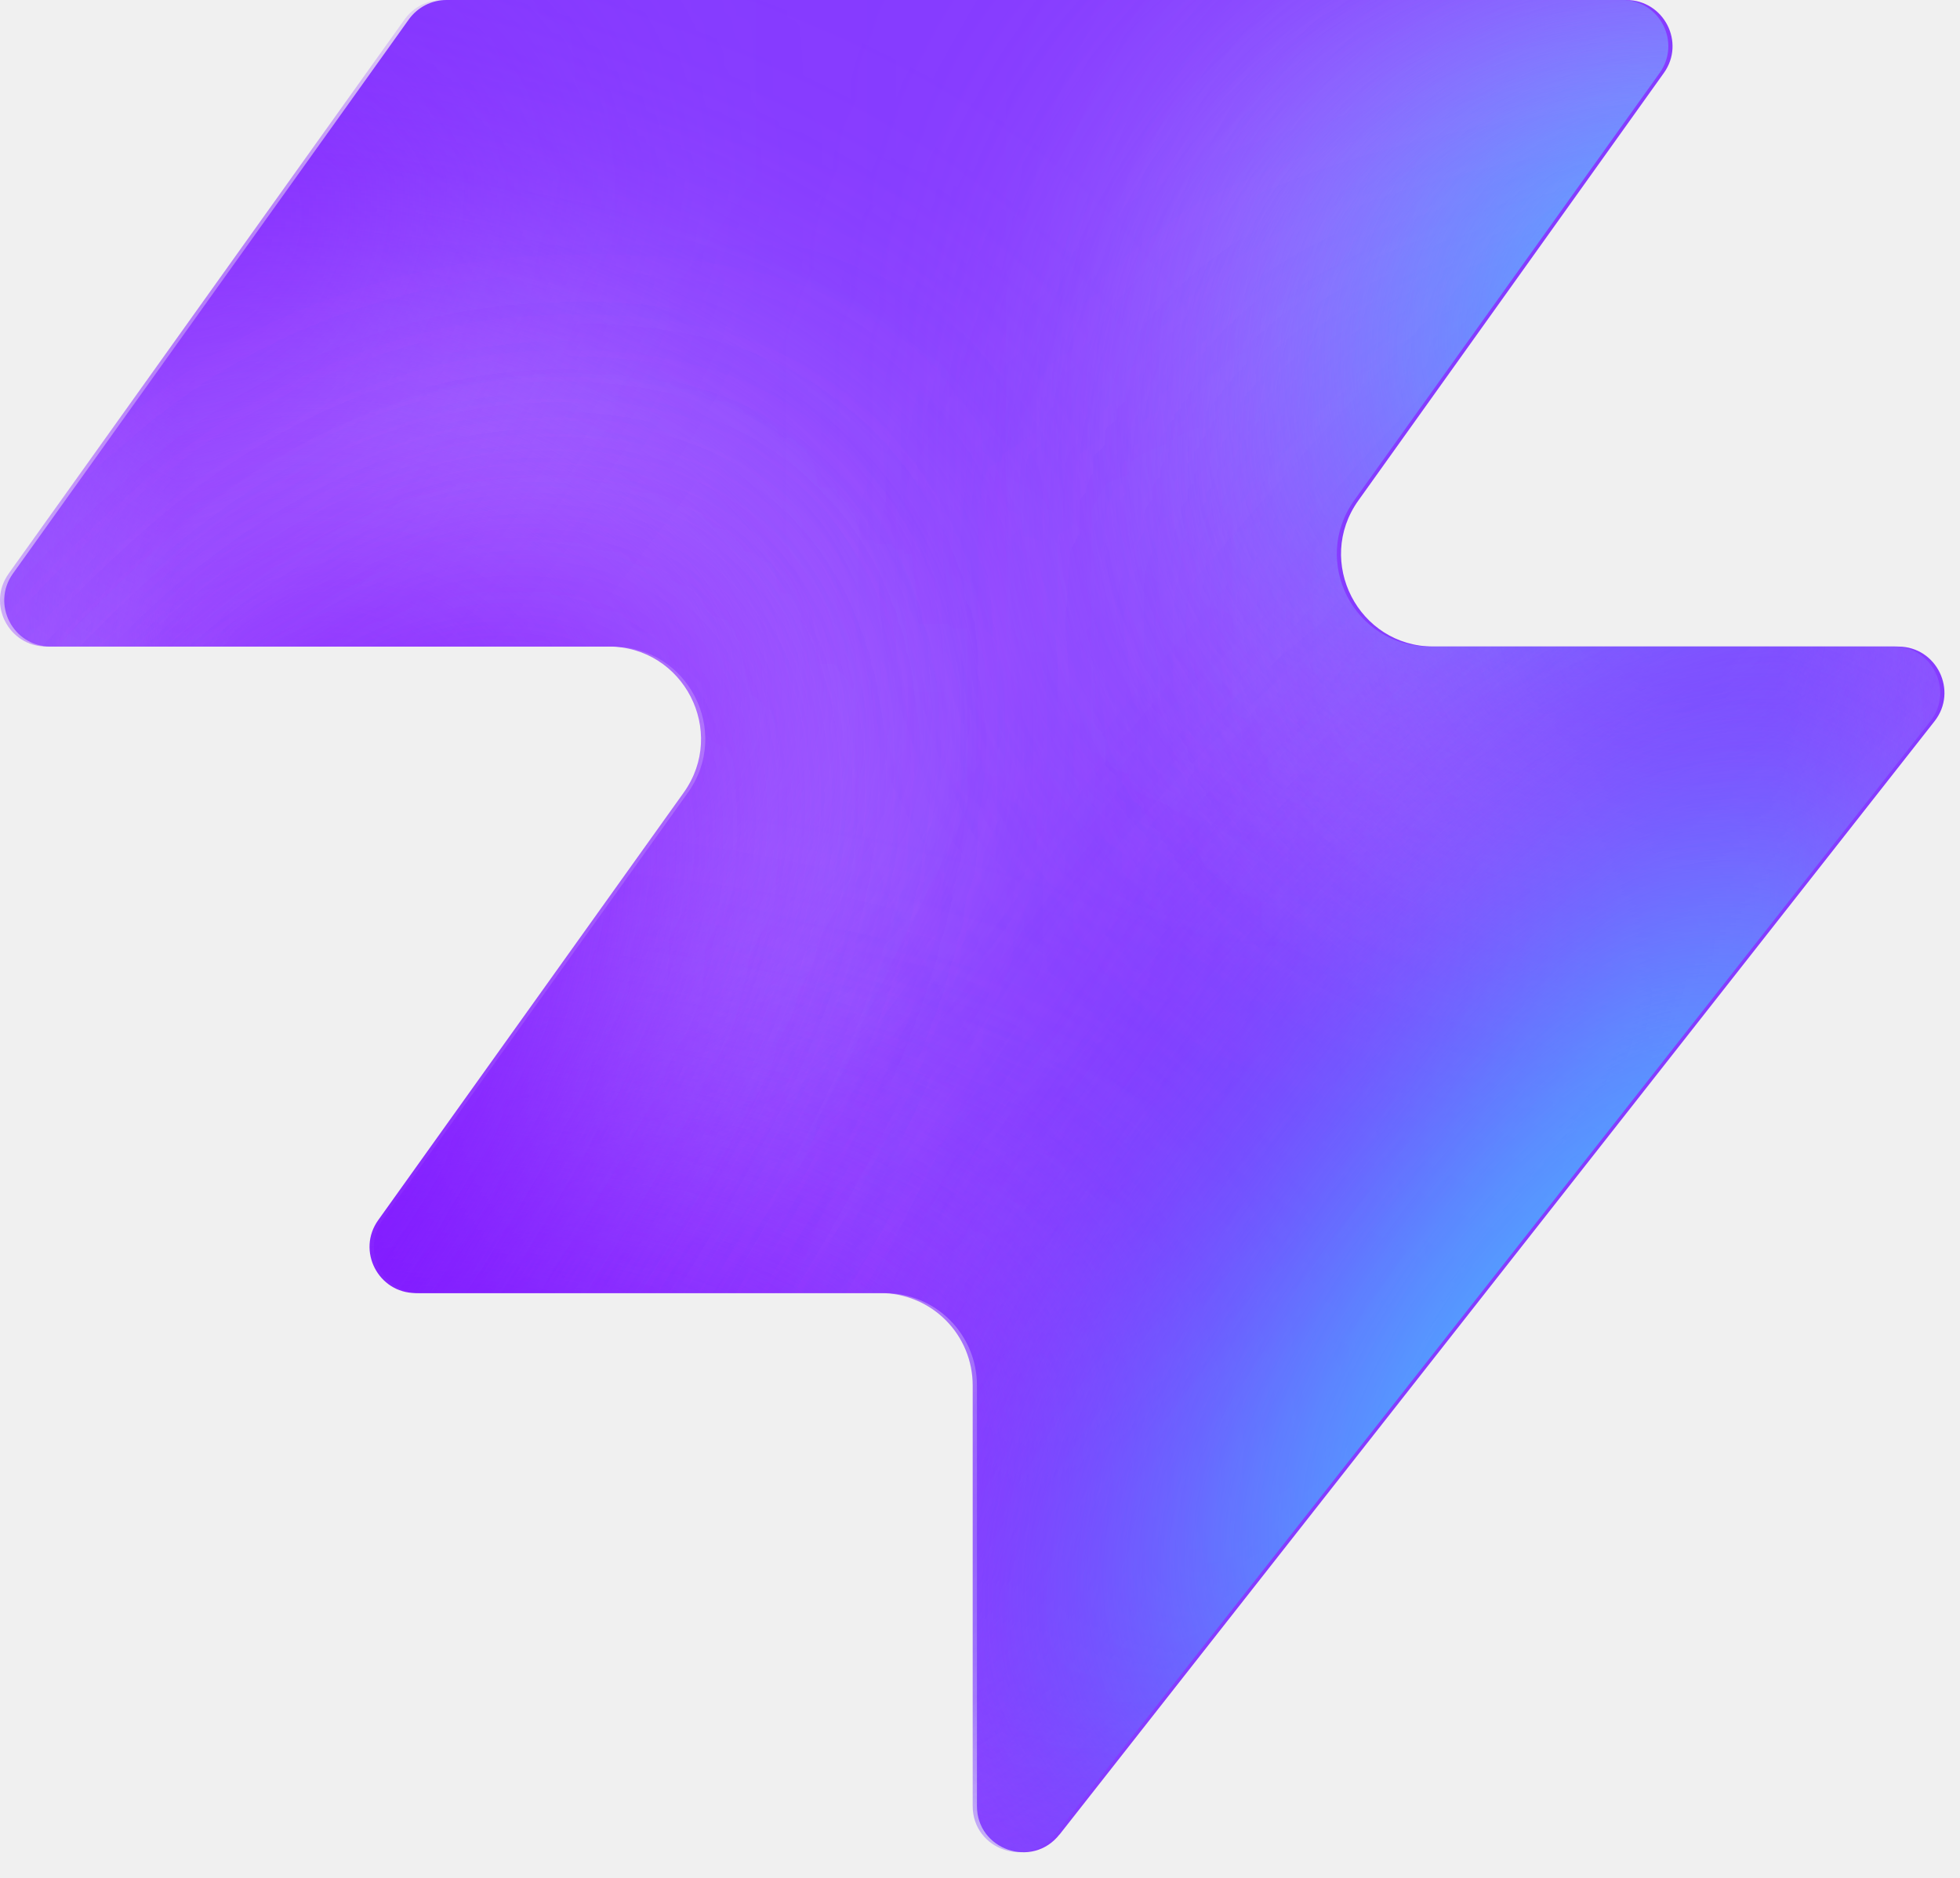
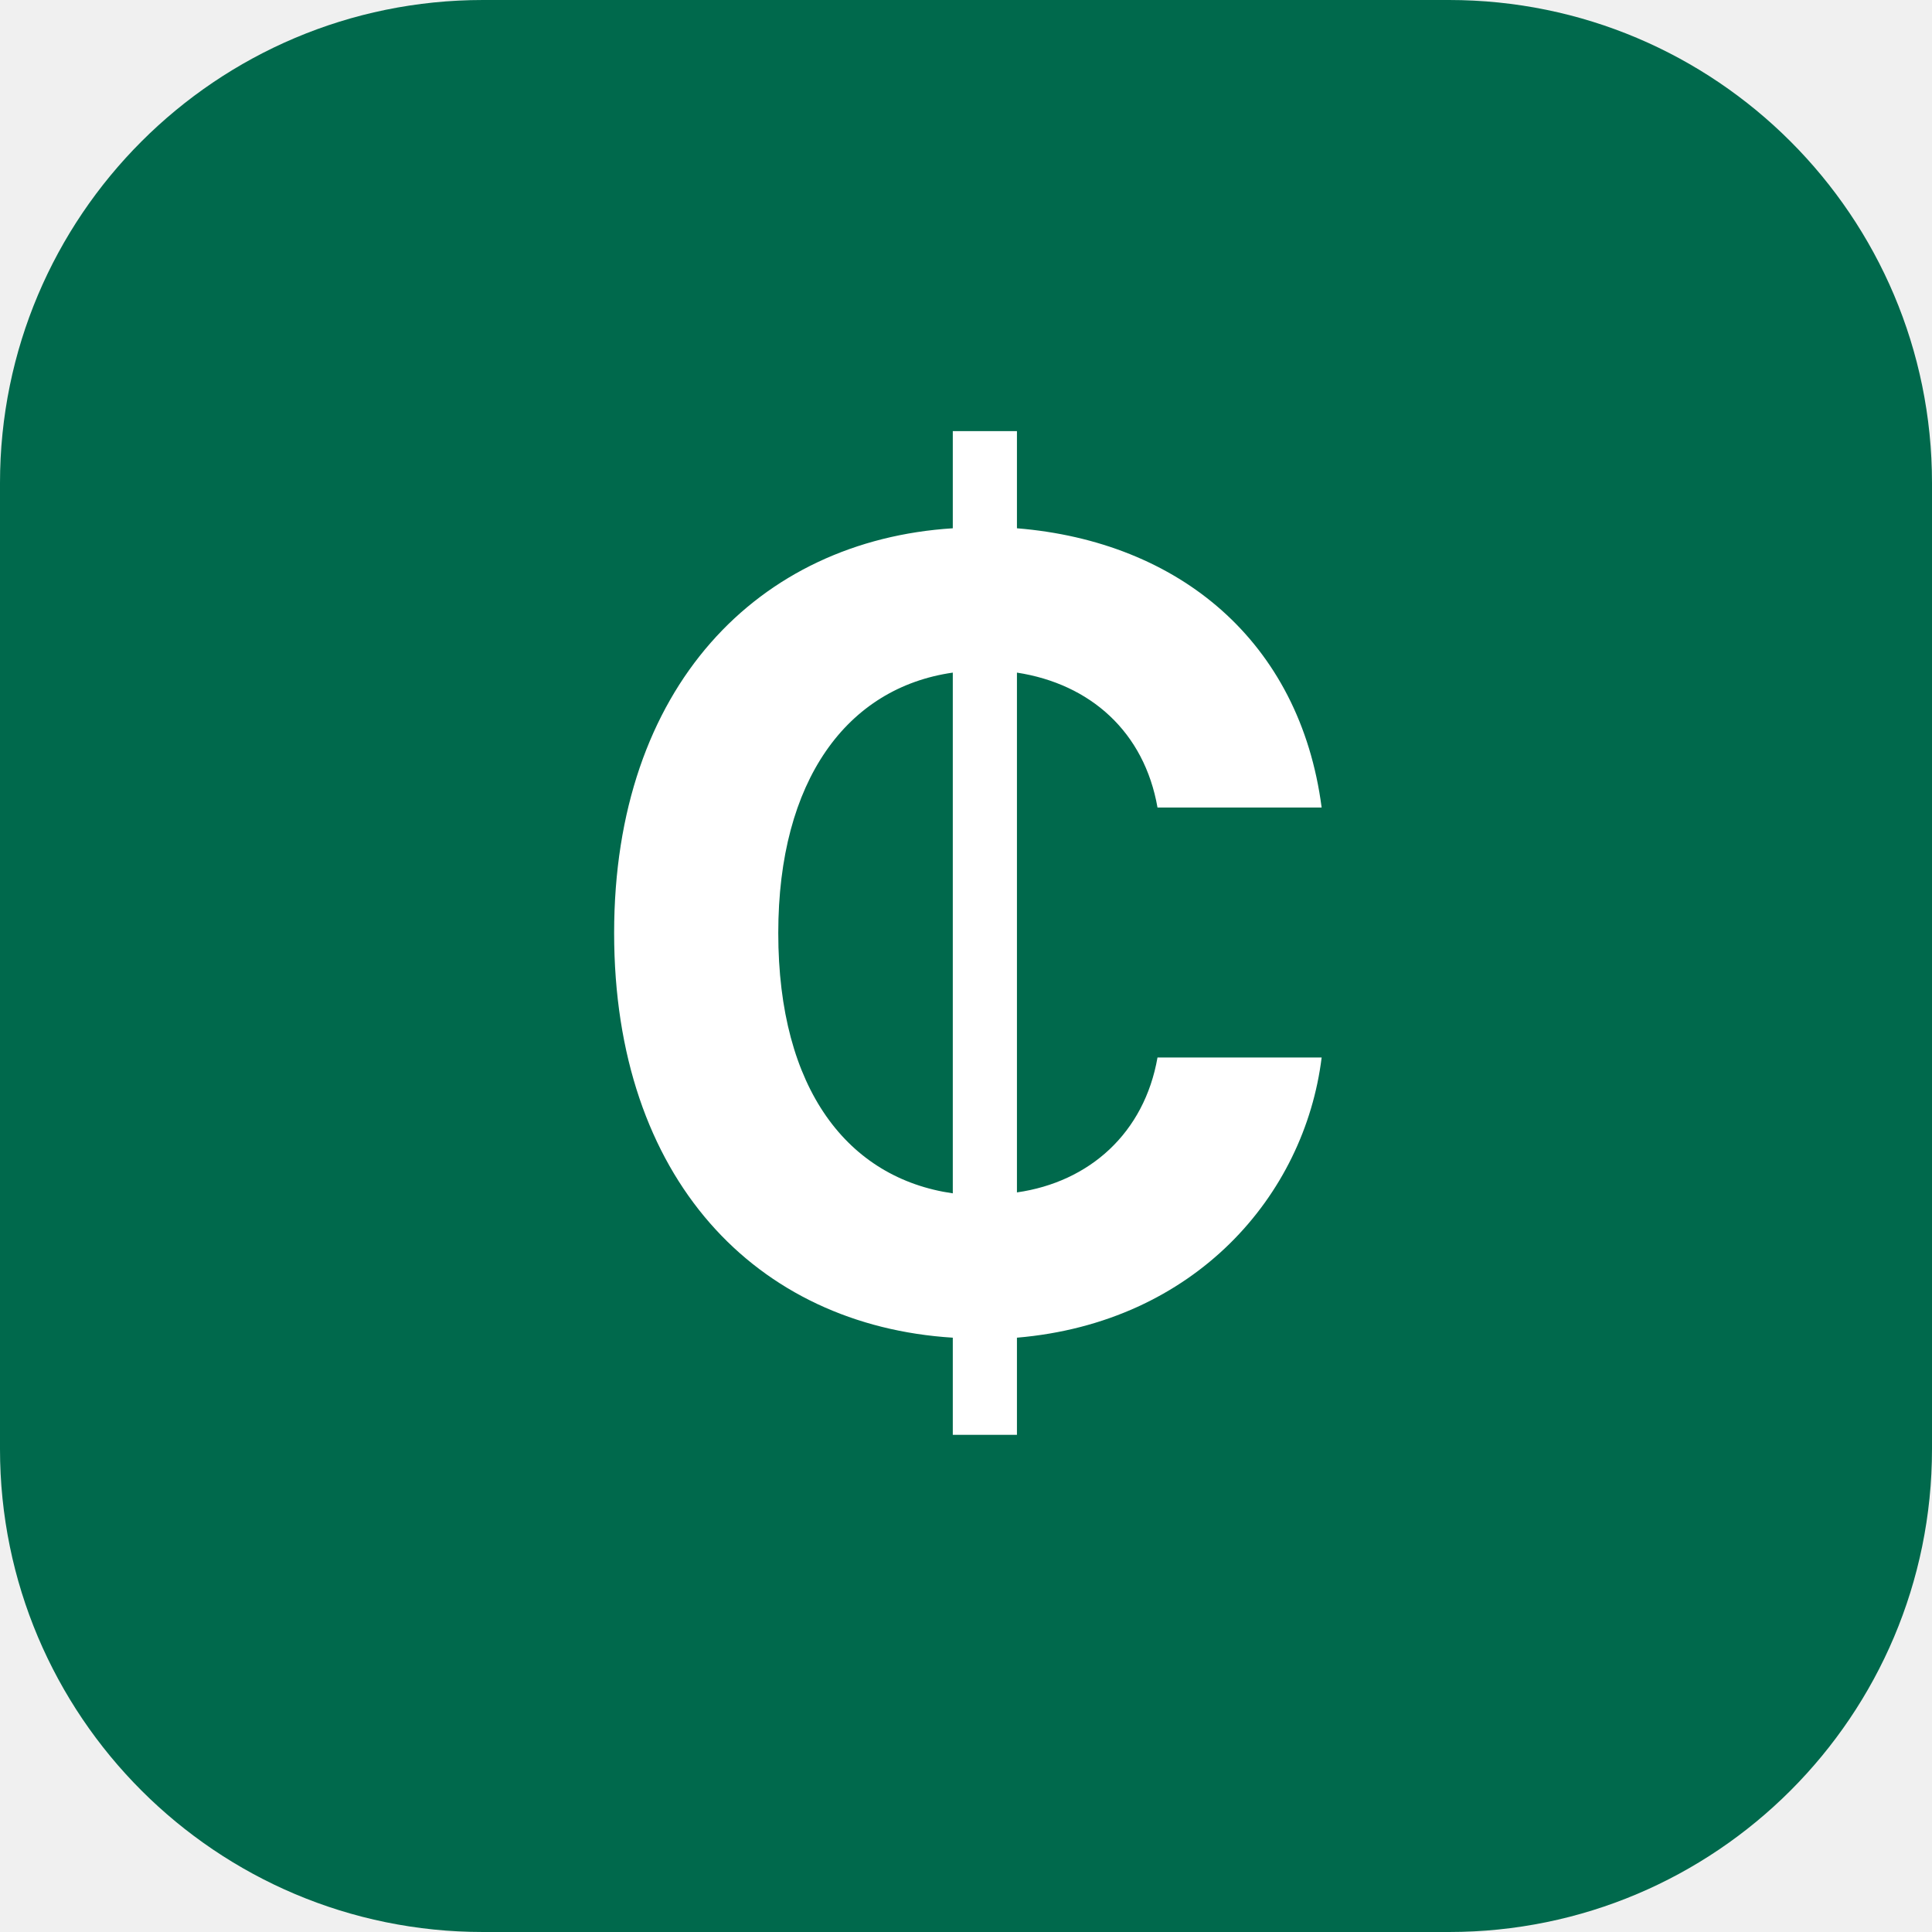
- <svg xmlns="http://www.w3.org/2000/svg" width="48" height="46" fill="none" viewBox="0 0 48 46">
-   <path fill="#863bff" d="M25.946 44.938c-.664.845-2.021.375-2.021-.698V33.937a2.26 2.26 0 0 0-2.262-2.262H10.287c-.92 0-1.456-1.04-.92-1.788l7.48-10.471c1.07-1.497 0-3.578-1.842-3.578H1.237c-.92 0-1.456-1.04-.92-1.788L10.013.474c.214-.297.556-.474.92-.474h28.894c.92 0 1.456 1.04.92 1.788l-7.48 10.471c-1.07 1.498 0 3.579 1.842 3.579h11.377c.943 0 1.473 1.088.89 1.83L25.947 44.94z" style="fill:#863bff;fill:color(display-p3 .525 .23 1);fill-opacity:1" />
-   <mask id="a" width="48" height="46" x="0" y="0" maskUnits="userSpaceOnUse" style="mask-type:alpha">
-     <path fill="#000" d="M25.842 44.938c-.664.844-2.021.375-2.021-.698V33.937a2.26 2.26 0 0 0-2.262-2.262H10.183c-.92 0-1.456-1.04-.92-1.788l7.48-10.471c1.07-1.498 0-3.579-1.842-3.579H1.133c-.92 0-1.456-1.04-.92-1.787L9.91.473c.214-.297.556-.474.92-.474h28.894c.92 0 1.456 1.04.92 1.788l-7.48 10.471c-1.07 1.498 0 3.578 1.842 3.578h11.377c.943 0 1.473 1.088.89 1.832L25.843 44.94z" style="fill:#000;fill-opacity:1" />
-   </mask>
-   <g mask="url(#a)">
-     <g filter="url(#b)">
-       <ellipse cx="5.508" cy="14.704" fill="#ede6ff" rx="5.508" ry="14.704" style="fill:#ede6ff;fill:color(display-p3 .927 .903 1);fill-opacity:1" transform="matrix(.00324 1 1 -.00324 -4.47 31.516)" />
-     </g>
-     <g filter="url(#c)">
-       <ellipse cx="10.399" cy="29.851" fill="#ede6ff" rx="10.399" ry="29.851" style="fill:#ede6ff;fill:color(display-p3 .927 .903 1);fill-opacity:1" transform="matrix(.00324 1 1 -.00324 -39.328 7.883)" />
-     </g>
-     <g filter="url(#d)">
-       <ellipse cx="5.508" cy="30.487" fill="#7e14ff" rx="5.508" ry="30.487" style="fill:#7e14ff;fill:color(display-p3 .492 .077 1);fill-opacity:1" transform="rotate(89.814 -25.913 -14.639)scale(1 -1)" />
-     </g>
-     <g filter="url(#e)">
-       <ellipse cx="5.508" cy="30.599" fill="#7e14ff" rx="5.508" ry="30.599" style="fill:#7e14ff;fill:color(display-p3 .492 .077 1);fill-opacity:1" transform="rotate(89.814 -32.644 -3.334)scale(1 -1)" />
-     </g>
-     <g filter="url(#f)">
-       <ellipse cx="5.508" cy="30.599" fill="#7e14ff" rx="5.508" ry="30.599" style="fill:#7e14ff;fill:color(display-p3 .492 .077 1);fill-opacity:1" transform="matrix(.00324 1 1 -.00324 -34.34 30.47)" />
-     </g>
-     <g filter="url(#g)">
-       <ellipse cx="14.072" cy="22.078" fill="#ede6ff" rx="14.072" ry="22.078" style="fill:#ede6ff;fill:color(display-p3 .927 .903 1);fill-opacity:1" transform="rotate(93.35 24.506 48.493)scale(-1 1)" />
-     </g>
-     <g filter="url(#h)">
-       <ellipse cx="3.47" cy="21.501" fill="#7e14ff" rx="3.47" ry="21.501" style="fill:#7e14ff;fill:color(display-p3 .492 .077 1);fill-opacity:1" transform="rotate(89.009 28.708 47.59)scale(-1 1)" />
-     </g>
-     <g filter="url(#i)">
-       <ellipse cx="3.47" cy="21.501" fill="#7e14ff" rx="3.47" ry="21.501" style="fill:#7e14ff;fill:color(display-p3 .492 .077 1);fill-opacity:1" transform="rotate(89.009 28.708 47.59)scale(-1 1)" />
-     </g>
-     <g filter="url(#j)">
-       <ellipse cx=".387" cy="8.972" fill="#7e14ff" rx="4.407" ry="29.108" style="fill:#7e14ff;fill:color(display-p3 .492 .077 1);fill-opacity:1" transform="rotate(39.51 .387 8.972)" />
-     </g>
-     <g filter="url(#k)">
-       <ellipse cx="47.523" cy="-6.092" fill="#7e14ff" rx="4.407" ry="29.108" style="fill:#7e14ff;fill:color(display-p3 .492 .077 1);fill-opacity:1" transform="rotate(37.892 47.523 -6.092)" />
-     </g>
-     <g filter="url(#l)">
-       <ellipse cx="41.412" cy="6.333" fill="#47bfff" rx="5.971" ry="9.665" style="fill:#47bfff;fill:color(display-p3 .28 .748 1);fill-opacity:1" transform="rotate(37.892 41.412 6.333)" />
-     </g>
-     <g filter="url(#m)">
-       <ellipse cx="-1.879" cy="38.332" fill="#7e14ff" rx="4.407" ry="29.108" style="fill:#7e14ff;fill:color(display-p3 .492 .077 1);fill-opacity:1" transform="rotate(37.892 -1.88 38.332)" />
-     </g>
-     <g filter="url(#n)">
-       <ellipse cx="-1.879" cy="38.332" fill="#7e14ff" rx="4.407" ry="29.108" style="fill:#7e14ff;fill:color(display-p3 .492 .077 1);fill-opacity:1" transform="rotate(37.892 -1.88 38.332)" />
-     </g>
-     <g filter="url(#o)">
-       <ellipse cx="35.651" cy="29.907" fill="#7e14ff" rx="4.407" ry="29.108" style="fill:#7e14ff;fill:color(display-p3 .492 .077 1);fill-opacity:1" transform="rotate(37.892 35.651 29.907)" />
-     </g>
-     <g filter="url(#p)">
-       <ellipse cx="38.418" cy="32.4" fill="#47bfff" rx="5.971" ry="15.297" style="fill:#47bfff;fill:color(display-p3 .28 .748 1);fill-opacity:1" transform="rotate(37.892 38.418 32.4)" />
-     </g>
-   </g>
-   <defs>
-     <filter id="b" width="60.045" height="41.654" x="-19.77" y="16.149" color-interpolation-filters="sRGB" filterUnits="userSpaceOnUse">
-       <feFlood flood-opacity="0" result="BackgroundImageFix" />
-       <feBlend in="SourceGraphic" in2="BackgroundImageFix" result="shape" />
-       <feGaussianBlur result="effect1_foregroundBlur_2002_17158" stdDeviation="7.659" />
-     </filter>
-     <filter id="c" width="90.34" height="51.437" x="-54.613" y="-7.533" color-interpolation-filters="sRGB" filterUnits="userSpaceOnUse">
-       <feFlood flood-opacity="0" result="BackgroundImageFix" />
-       <feBlend in="SourceGraphic" in2="BackgroundImageFix" result="shape" />
-       <feGaussianBlur result="effect1_foregroundBlur_2002_17158" stdDeviation="7.659" />
-     </filter>
-     <filter id="d" width="79.355" height="29.4" x="-49.64" y="2.03" color-interpolation-filters="sRGB" filterUnits="userSpaceOnUse">
-       <feFlood flood-opacity="0" result="BackgroundImageFix" />
-       <feBlend in="SourceGraphic" in2="BackgroundImageFix" result="shape" />
-       <feGaussianBlur result="effect1_foregroundBlur_2002_17158" stdDeviation="4.596" />
-     </filter>
-     <filter id="e" width="79.579" height="29.4" x="-45.045" y="20.029" color-interpolation-filters="sRGB" filterUnits="userSpaceOnUse">
-       <feFlood flood-opacity="0" result="BackgroundImageFix" />
-       <feBlend in="SourceGraphic" in2="BackgroundImageFix" result="shape" />
-       <feGaussianBlur result="effect1_foregroundBlur_2002_17158" stdDeviation="4.596" />
-     </filter>
-     <filter id="f" width="79.579" height="29.4" x="-43.513" y="21.178" color-interpolation-filters="sRGB" filterUnits="userSpaceOnUse">
-       <feFlood flood-opacity="0" result="BackgroundImageFix" />
-       <feBlend in="SourceGraphic" in2="BackgroundImageFix" result="shape" />
-       <feGaussianBlur result="effect1_foregroundBlur_2002_17158" stdDeviation="4.596" />
-     </filter>
-     <filter id="g" width="74.749" height="58.852" x="15.756" y="-17.901" color-interpolation-filters="sRGB" filterUnits="userSpaceOnUse">
-       <feFlood flood-opacity="0" result="BackgroundImageFix" />
-       <feBlend in="SourceGraphic" in2="BackgroundImageFix" result="shape" />
-       <feGaussianBlur result="effect1_foregroundBlur_2002_17158" stdDeviation="7.659" />
-     </filter>
-     <filter id="h" width="61.377" height="25.362" x="23.548" y="2.284" color-interpolation-filters="sRGB" filterUnits="userSpaceOnUse">
-       <feFlood flood-opacity="0" result="BackgroundImageFix" />
-       <feBlend in="SourceGraphic" in2="BackgroundImageFix" result="shape" />
-       <feGaussianBlur result="effect1_foregroundBlur_2002_17158" stdDeviation="4.596" />
-     </filter>
-     <filter id="i" width="61.377" height="25.362" x="23.548" y="2.284" color-interpolation-filters="sRGB" filterUnits="userSpaceOnUse">
-       <feFlood flood-opacity="0" result="BackgroundImageFix" />
-       <feBlend in="SourceGraphic" in2="BackgroundImageFix" result="shape" />
-       <feGaussianBlur result="effect1_foregroundBlur_2002_17158" stdDeviation="4.596" />
-     </filter>
-     <filter id="j" width="56.045" height="63.649" x="-27.636" y="-22.853" color-interpolation-filters="sRGB" filterUnits="userSpaceOnUse">
-       <feFlood flood-opacity="0" result="BackgroundImageFix" />
-       <feBlend in="SourceGraphic" in2="BackgroundImageFix" result="shape" />
-       <feGaussianBlur result="effect1_foregroundBlur_2002_17158" stdDeviation="4.596" />
-     </filter>
-     <filter id="k" width="54.814" height="64.646" x="20.116" y="-38.415" color-interpolation-filters="sRGB" filterUnits="userSpaceOnUse">
-       <feFlood flood-opacity="0" result="BackgroundImageFix" />
-       <feBlend in="SourceGraphic" in2="BackgroundImageFix" result="shape" />
-       <feGaussianBlur result="effect1_foregroundBlur_2002_17158" stdDeviation="4.596" />
-     </filter>
-     <filter id="l" width="33.541" height="35.313" x="24.641" y="-11.323" color-interpolation-filters="sRGB" filterUnits="userSpaceOnUse">
-       <feFlood flood-opacity="0" result="BackgroundImageFix" />
-       <feBlend in="SourceGraphic" in2="BackgroundImageFix" result="shape" />
-       <feGaussianBlur result="effect1_foregroundBlur_2002_17158" stdDeviation="4.596" />
-     </filter>
-     <filter id="m" width="54.814" height="64.646" x="-29.286" y="6.009" color-interpolation-filters="sRGB" filterUnits="userSpaceOnUse">
-       <feFlood flood-opacity="0" result="BackgroundImageFix" />
-       <feBlend in="SourceGraphic" in2="BackgroundImageFix" result="shape" />
-       <feGaussianBlur result="effect1_foregroundBlur_2002_17158" stdDeviation="4.596" />
-     </filter>
-     <filter id="n" width="54.814" height="64.646" x="-29.286" y="6.009" color-interpolation-filters="sRGB" filterUnits="userSpaceOnUse">
-       <feFlood flood-opacity="0" result="BackgroundImageFix" />
-       <feBlend in="SourceGraphic" in2="BackgroundImageFix" result="shape" />
-       <feGaussianBlur result="effect1_foregroundBlur_2002_17158" stdDeviation="4.596" />
-     </filter>
-     <filter id="o" width="54.814" height="64.646" x="8.244" y="-2.416" color-interpolation-filters="sRGB" filterUnits="userSpaceOnUse">
-       <feFlood flood-opacity="0" result="BackgroundImageFix" />
-       <feBlend in="SourceGraphic" in2="BackgroundImageFix" result="shape" />
-       <feGaussianBlur result="effect1_foregroundBlur_2002_17158" stdDeviation="4.596" />
-     </filter>
-     <filter id="p" width="39.409" height="43.623" x="18.713" y="10.588" color-interpolation-filters="sRGB" filterUnits="userSpaceOnUse">
-       <feFlood flood-opacity="0" result="BackgroundImageFix" />
-       <feBlend in="SourceGraphic" in2="BackgroundImageFix" result="shape" />
-       <feGaussianBlur result="effect1_foregroundBlur_2002_17158" stdDeviation="4.596" />
-     </filter>
-   </defs>
+ <svg xmlns="http://www.w3.org/2000/svg" viewBox="0 0 32 32" fill="none">
+   <rect width="32" height="32" rx="8" fill="#00694c" />
+   <text x="16" y="22" text-anchor="middle" font-family="Inter, system-ui, sans-serif" font-size="18" font-weight="700" fill="#ffffff">₵</text>
</svg>
